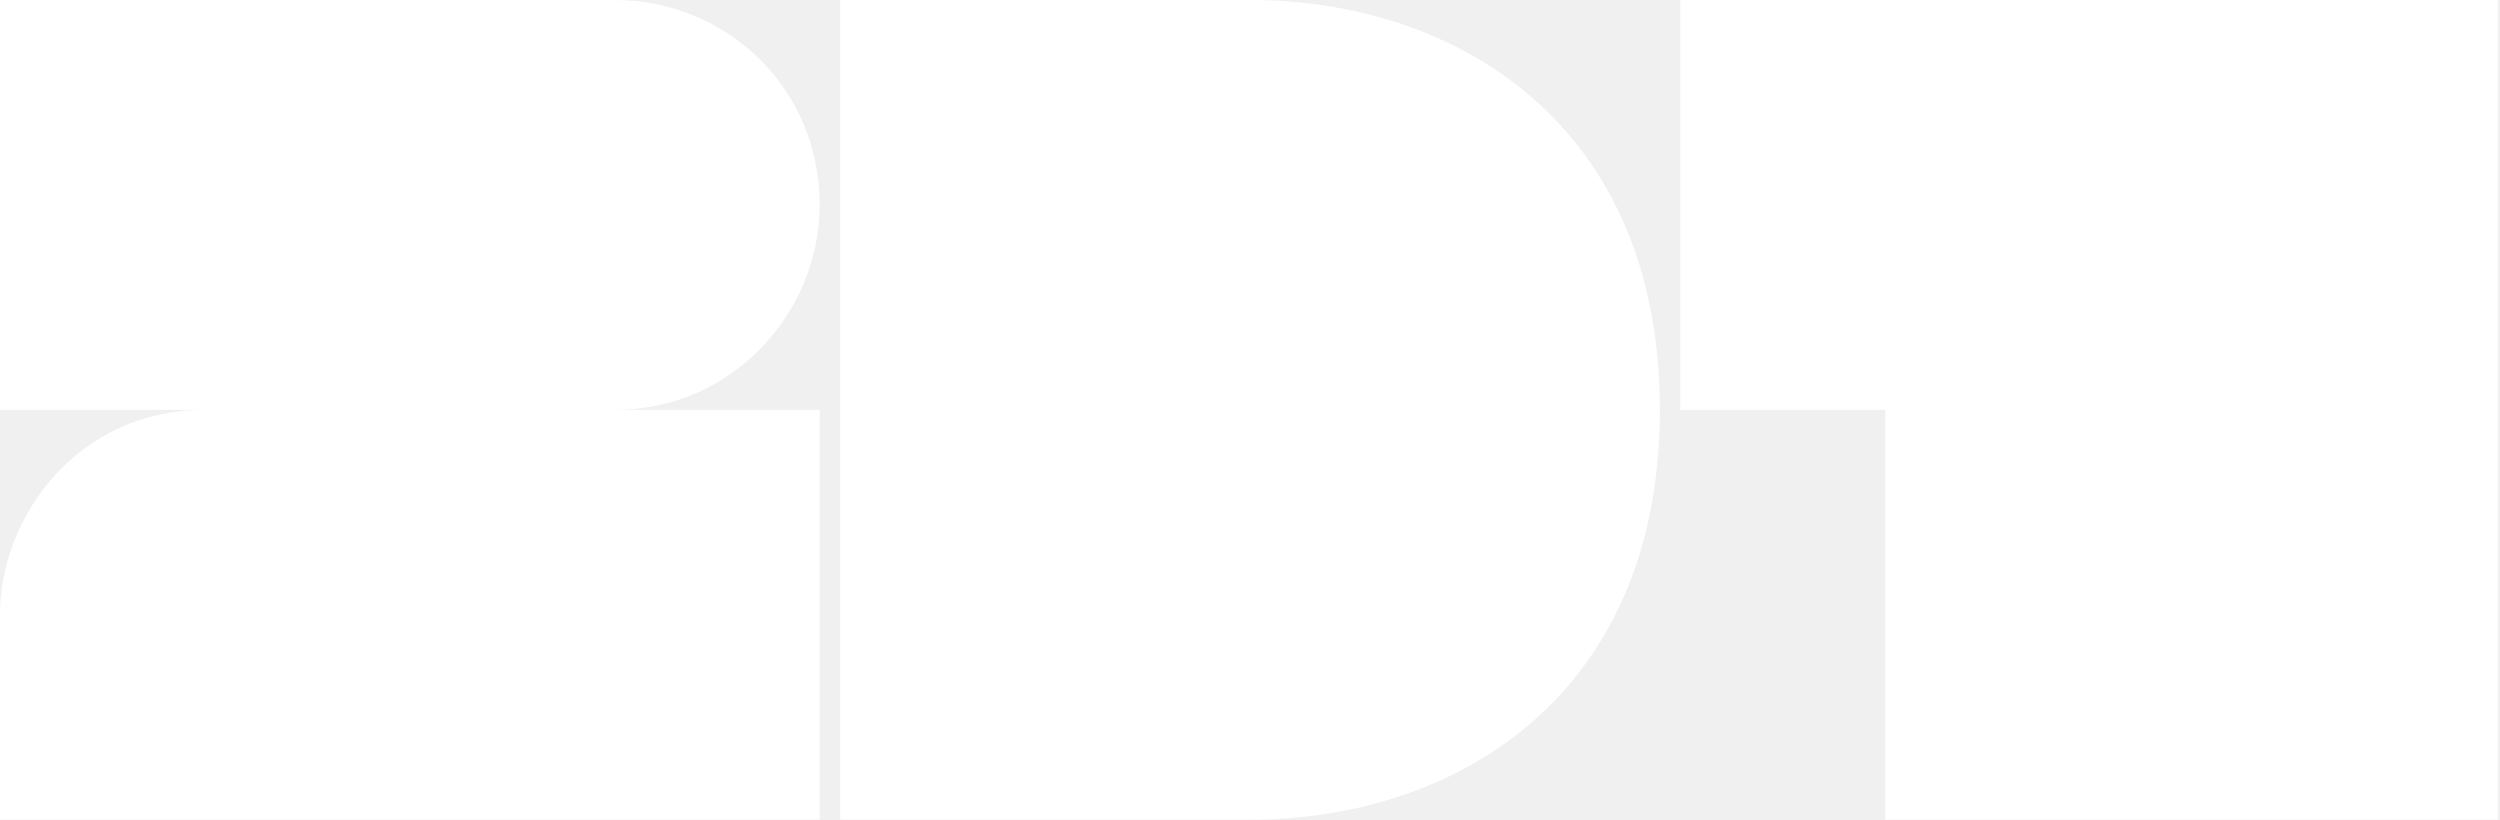
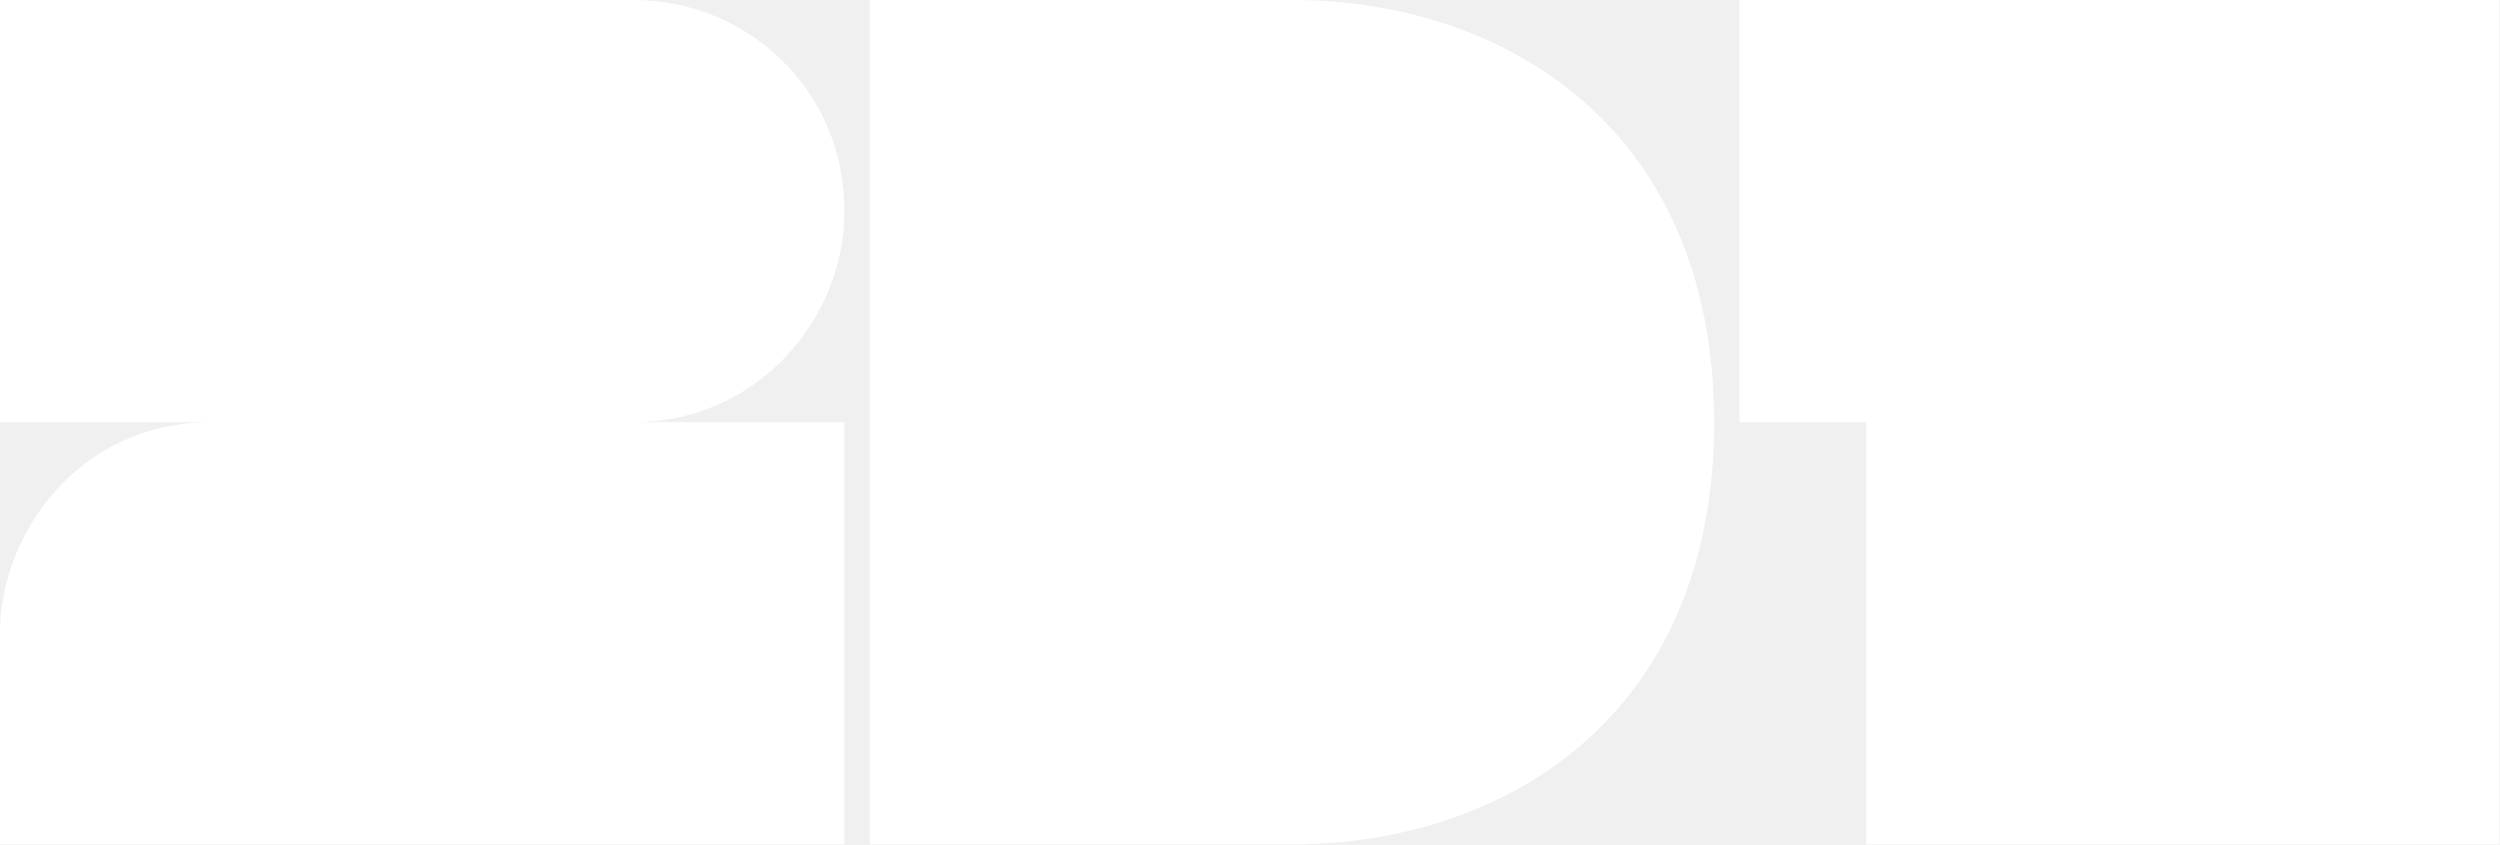
- <svg xmlns="http://www.w3.org/2000/svg" width="610" height="200" viewBox="0 0 610 200" fill="none">
-   <path d="M0.006 0H150C177 0 200 21.228 200 50C200 75.965 179 100 150 100H200V200H0C0 200 0 171.053 0 150C0 126 19 100 50 100H0L0.006 0Z" fill="white" />
-   <path d="M305 0C355 0 405 30 405 100C405 170 355 200 305 200H205V0L305 0Z" fill="white" />
-   <path d="M609.438 0V200H460V100H410V0L609.438 0Z" fill="white" />
+ <svg xmlns="http://www.w3.org/2000/svg" width="829" height="280" viewBox="0 0 829 280" fill="none">
+   <path d="M828.804 0V280H618.804V140H576.8V0L828.804 0Z" fill="white" />
+   <path d="M428.4 0C498.4 0 568.4 42 568.4 140C568.4 238 498.4 280 428.4 280H288.4V0L428.4 0Z" fill="white" />
+   <path d="M0.008 0H210C247.8 0 280 29.719 280 70C280 106.351 250.6 140 210 140H280V280H0C0 280 0 239.474 0 210C0 176.4 26.6 140 70 140H0L0.008 0Z" fill="white" />
</svg>
